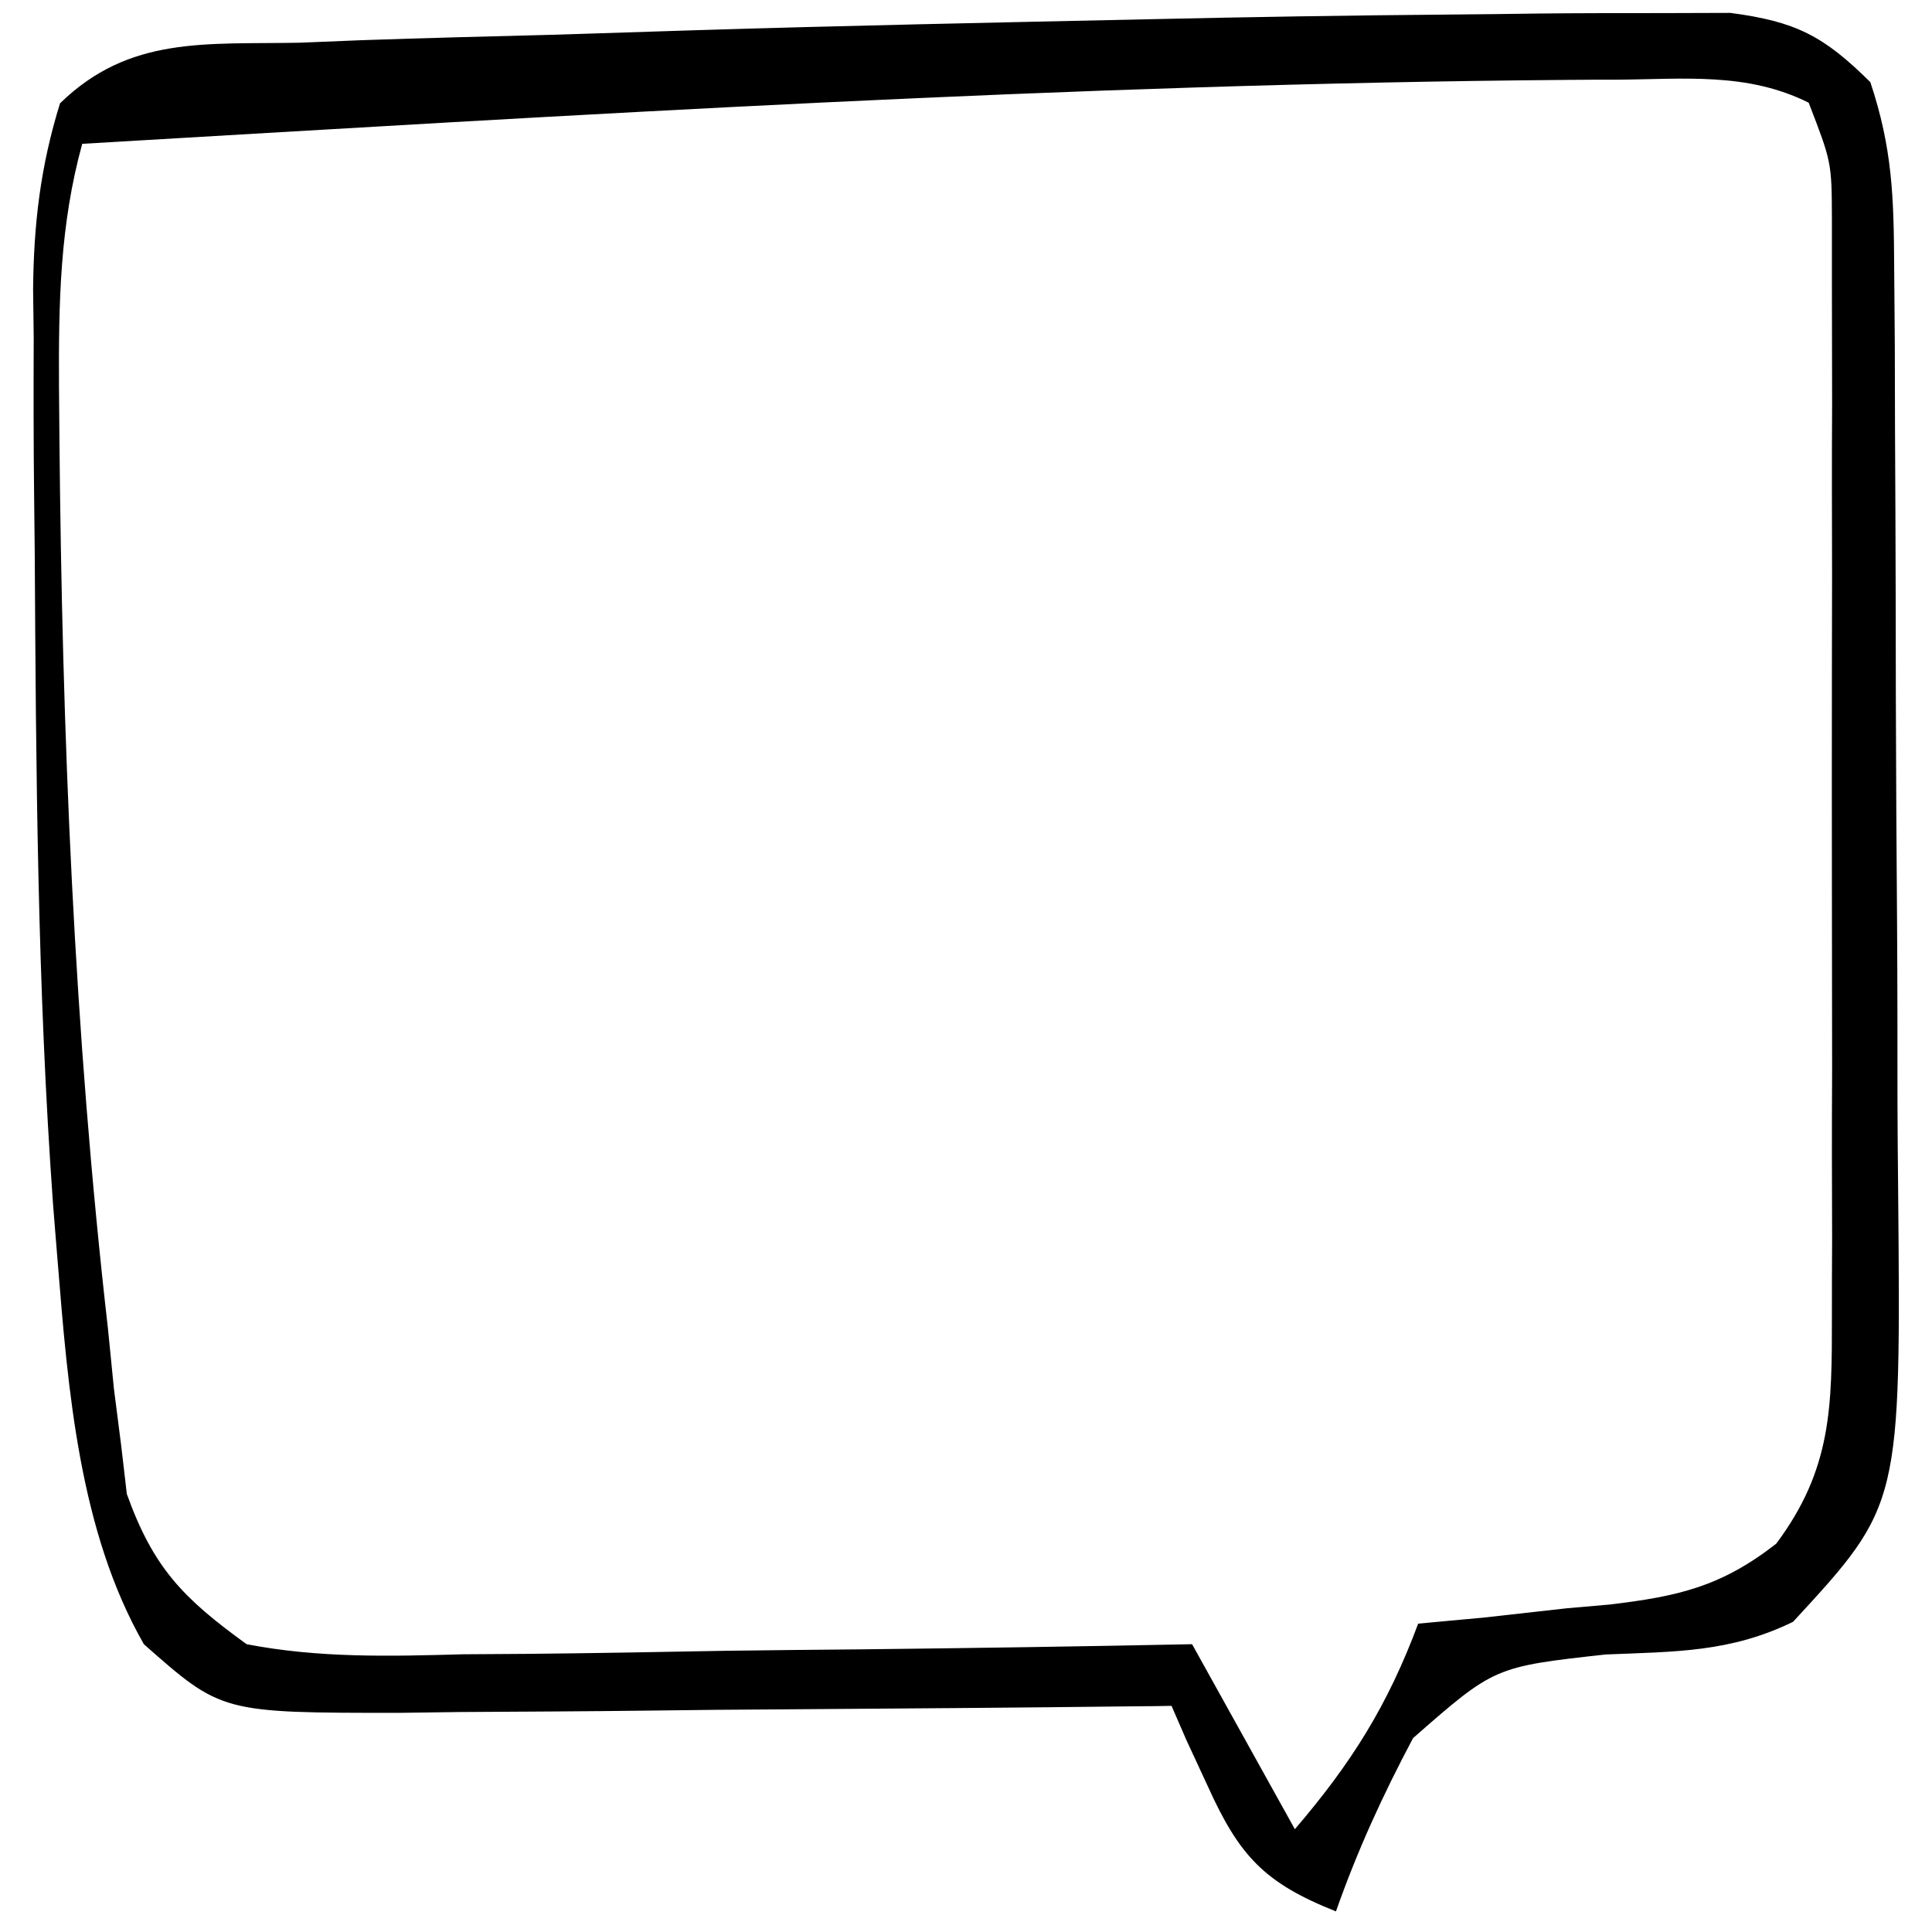
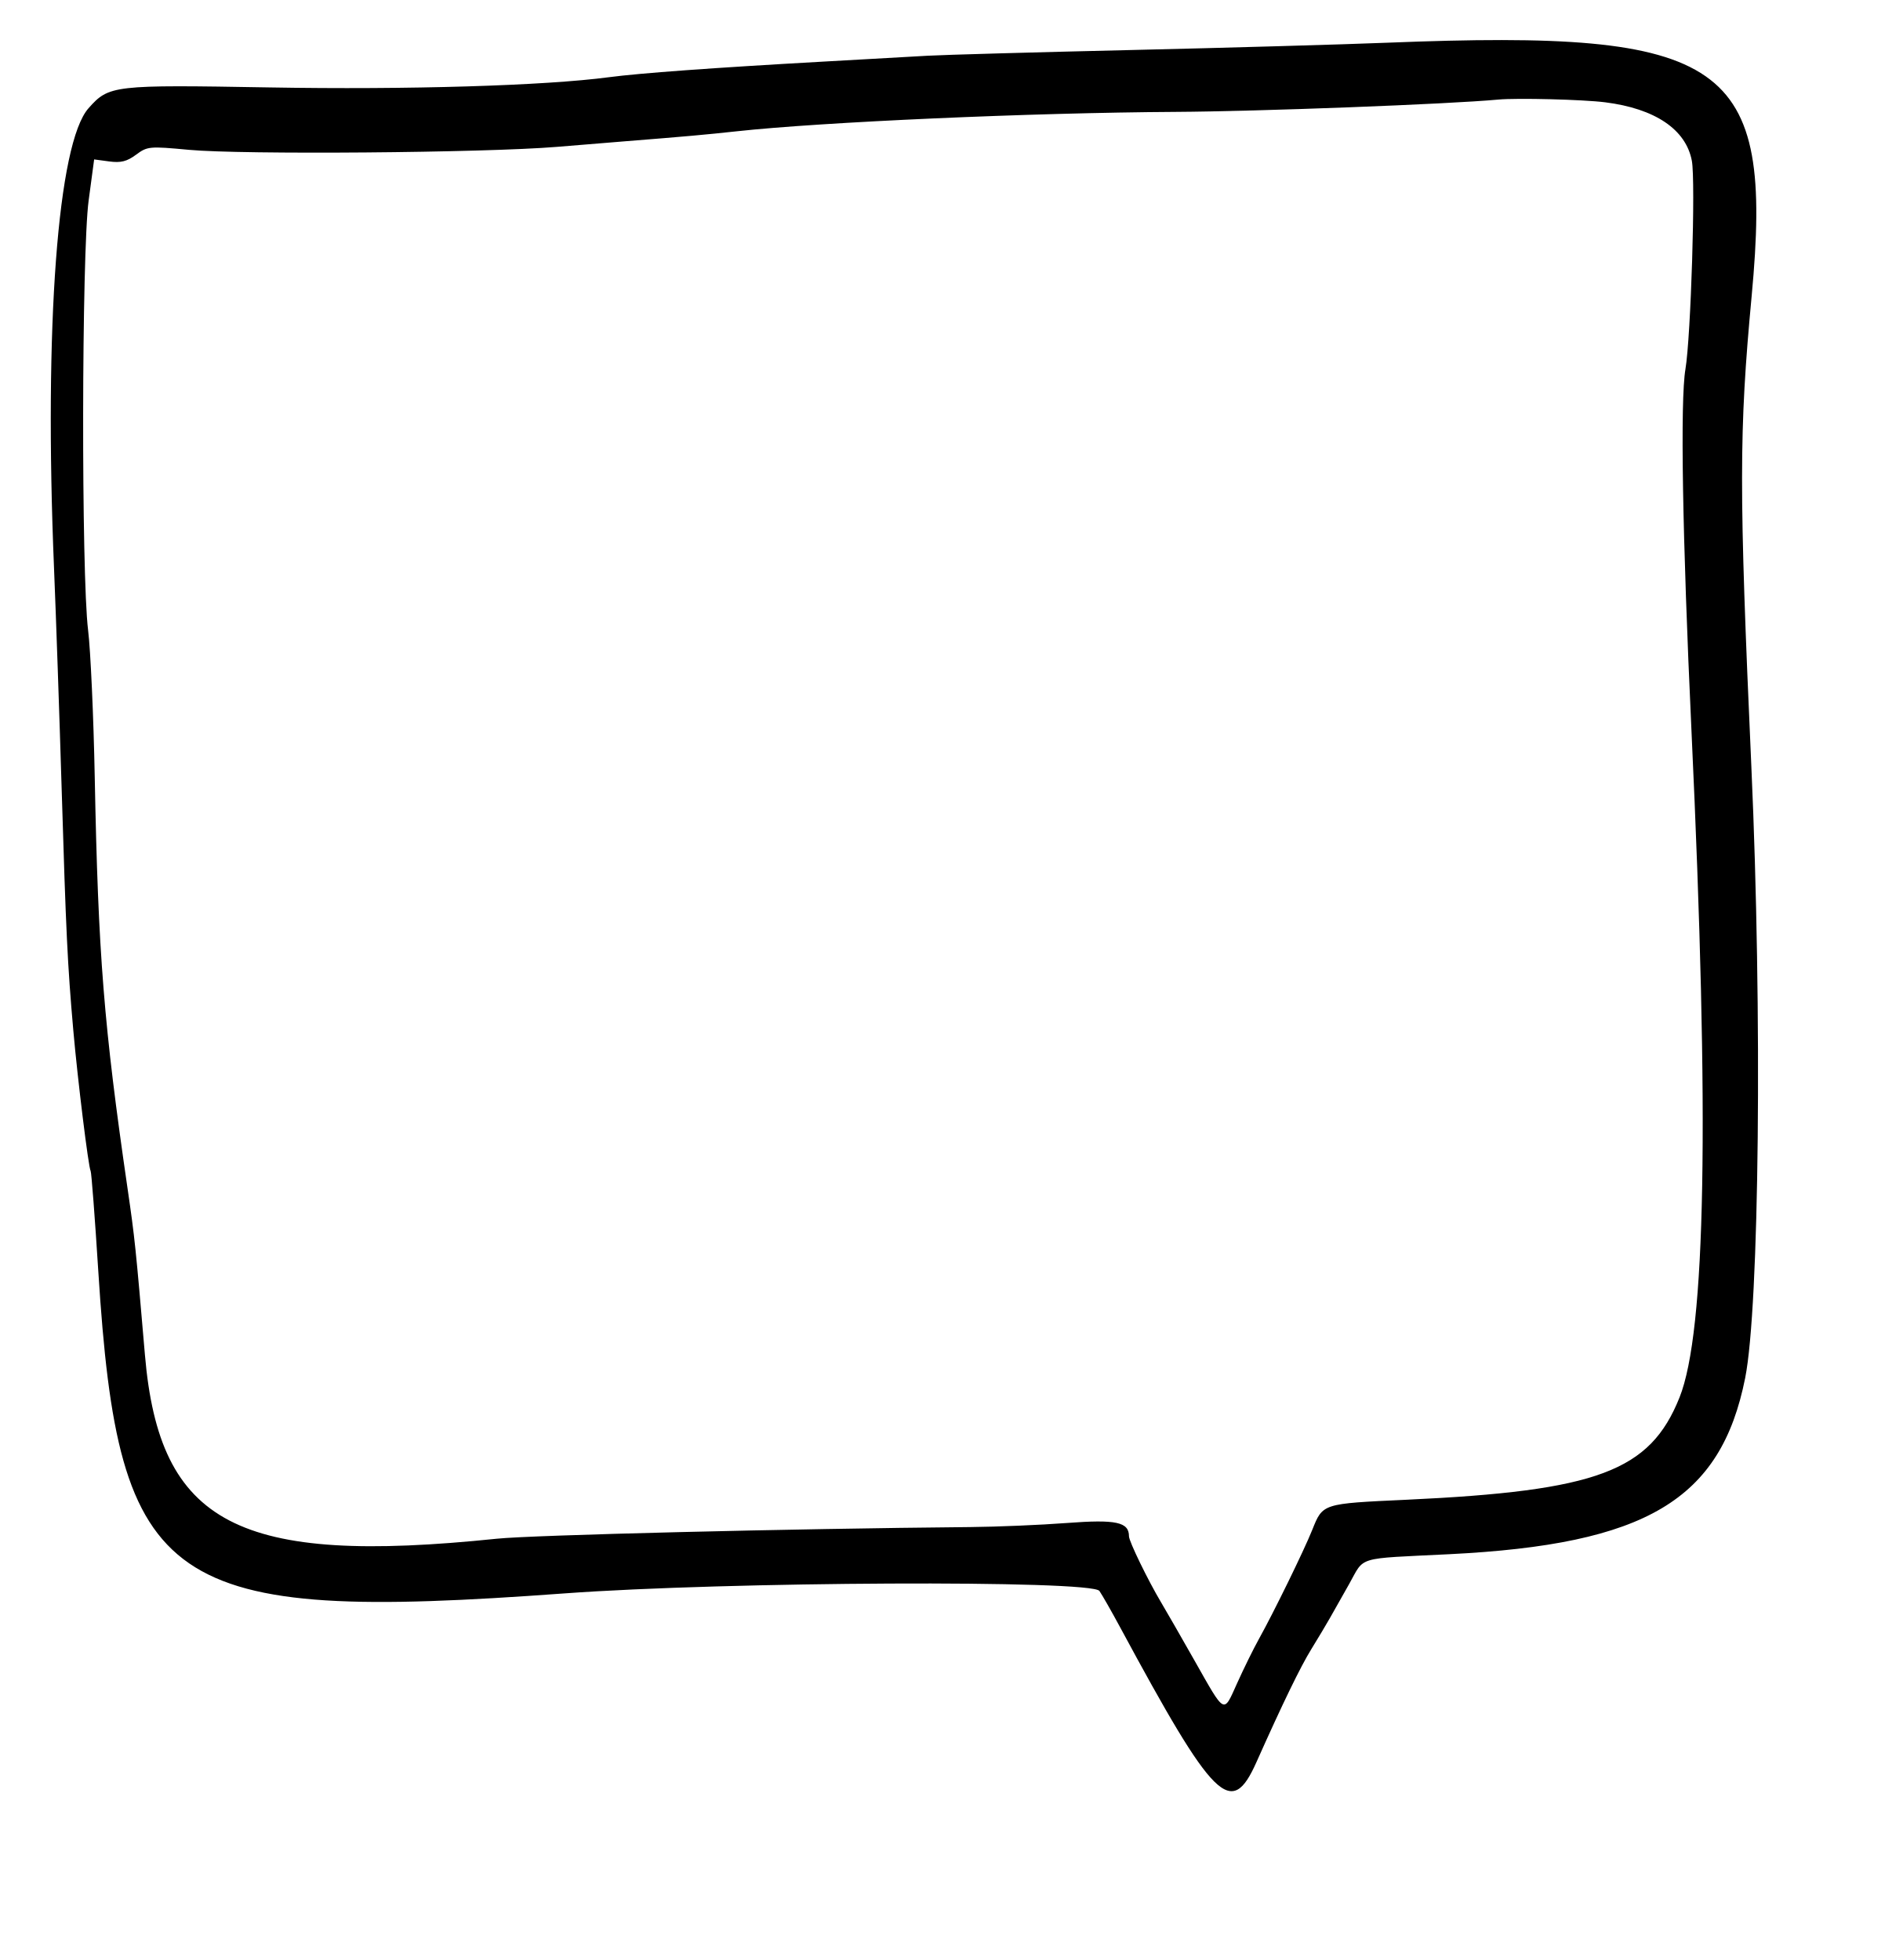
- <svg xmlns="http://www.w3.org/2000/svg" width="94" height="94" version="1.1">
-   <g class="layer">
-     <path d="m0,0c4.91,-0.11 9.82,-0.19 14.73,-0.23c1.45,-0.01 2.89,-0.03 4.34,-0.05c1.98,-0.02 3.96,-0.02 5.95,-0.02c1.1,0 2.2,-0.01 3.33,-0.01c3.19,0.42 4.54,1.12 6.81,3.37c1.08,3.24 1.14,5.61 1.16,9.02c0.01,1.23 0.02,2.47 0.03,3.75c0,1.35 0.01,2.71 0.01,4.06c0.01,1.39 0.01,2.78 0.02,4.17c0.01,2.92 0.02,5.84 0.02,8.76c0.01,3.73 0.03,7.45 0.06,11.18c0.02,2.88 0.02,5.75 0.02,8.63c0.01,1.37 0.01,2.74 0.03,4.12c0.14,15.53 0.14,15.53 -5.11,21.22c-3.05,1.49 -5.73,1.45 -9.12,1.59c-5.41,0.6 -5.41,0.6 -9.37,4.07c-1.47,2.77 -2.71,5.47 -3.75,8.43c-3.5,-1.39 -4.71,-2.71 -6.25,-6.12c-0.34,-0.73 -0.67,-1.45 -1.02,-2.2c-0.24,-0.55 -0.48,-1.11 -0.73,-1.68c-0.55,0.01 -1.11,0.02 -1.67,0.02c-5.76,0.07 -11.52,0.11 -17.28,0.15c-2.15,0.01 -4.3,0.03 -6.45,0.06c-3.09,0.04 -6.18,0.05 -9.27,0.07c-0.96,0.01 -1.92,0.03 -2.9,0.04c-8.65,0 -8.65,0 -12.43,-3.34c-3.14,-5.48 -3.69,-12.36 -4.19,-18.56c-0.08,-0.94 -0.15,-1.88 -0.23,-2.85c-0.76,-10.56 -0.83,-21.13 -0.89,-31.71c-0.01,-0.9 -0.02,-1.79 -0.03,-2.72c-0.03,-2.57 -0.03,-5.15 -0.02,-7.73c-0.01,-0.77 -0.02,-1.55 -0.03,-2.35c0.03,-3.2 0.36,-5.99 1.31,-9.05c3.38,-3.3 7.11,-2.86 11.68,-2.95c0.97,-0.04 1.94,-0.08 2.94,-0.12c3.17,-0.11 6.35,-0.19 9.52,-0.27c2.18,-0.07 4.36,-0.14 6.54,-0.21c7.41,-0.23 14.82,-0.38 22.24,-0.54zm-51.84,6.06c-1.09,3.96 -1.15,7.73 -1.13,11.82c0.01,0.78 0.01,1.56 0.02,2.37c0.13,14.53 0.71,29 2.36,43.44c0.1,0.96 0.19,1.93 0.29,2.92c0.12,0.91 0.23,1.81 0.35,2.74c0.09,0.79 0.19,1.58 0.28,2.4c1.29,3.59 2.73,5.07 5.83,7.31c3.53,0.68 6.97,0.59 10.55,0.49c1.52,-0.01 1.52,-0.01 3.07,-0.02c3.23,-0.03 6.46,-0.09 9.69,-0.15c2.2,-0.03 4.39,-0.05 6.58,-0.07c5.37,-0.06 10.74,-0.14 16.11,-0.25c1.65,2.97 3.3,5.94 5,9c2.76,-3.22 4.52,-6.03 6,-10c1.04,-0.1 2.07,-0.19 3.14,-0.29c1.37,-0.15 2.74,-0.31 4.11,-0.46c0.68,-0.06 1.36,-0.12 2.07,-0.18c3.34,-0.4 5.42,-0.87 8.1,-2.96c2.72,-3.64 2.71,-6.69 2.71,-11.09c0,-1.85 0,-1.85 0.01,-3.73c0,-1.35 -0.01,-2.69 -0.01,-4.04c0,-1.38 0,-2.75 0.01,-4.13c0,-2.89 -0.01,-5.78 -0.01,-8.67c-0.01,-3.7 0,-7.4 0,-11.11c0.01,-2.84 0.01,-5.69 0,-8.53c0,-1.37 0,-2.73 0.01,-4.1c0,-1.91 -0.01,-3.82 -0.01,-5.72c0,-1.09 0,-2.17 0,-3.29c-0.01,-2.8 -0.01,-2.8 -1.13,-5.7c-3,-1.5 -6.08,-1.14 -9.38,-1.12c-0.79,0 -1.58,0 -2.39,0.01c-24.1,0.19 -48.18,1.7 -72.23,3.11z" fill="#000000" id="svg_1" transform="translate(55.84027,0.9375)" />
+ <svg xmlns="http://www.w3.org/2000/svg" id="svg" version="1.1" width="400" height="412.195" viewBox="0, 0, 400,412.195">
+   <g id="svgg">
+     <path id="path0" d="M291.870 8.977 C 282.256 9.359,257.927 10.054,237.805 10.521 C 217.683 10.989,198.476 11.528,195.122 11.718 C 191.768 11.909,181.890 12.465,173.171 12.954 C 149.929 14.258,134.492 15.382,128.049 16.237 C 114.598 18.024,85.775 18.893,56.704 18.387 C 23.736 17.814,22.919 17.908,18.611 22.767 C 12.131 30.078,9.249 68.528,11.361 119.512 C 11.777 129.573,12.498 150.427,12.963 165.854 C 13.874 196.098,14.201 202.890,15.412 216.667 C 16.317 226.976,18.603 245.528,19.058 246.265 C 19.228 246.540,19.958 256.090,20.679 267.488 C 24.927 334.575,34.617 341.258,118.699 335.097 C 152.771 332.601,229.586 332.248,231.183 334.581 C 231.785 335.460,233.757 338.923,235.566 342.276 C 255.367 378.984,258.894 382.472,264.200 370.590 C 269.761 358.135,273.447 350.544,275.742 346.823 C 277.146 344.546,278.915 341.585,279.673 340.244 C 280.431 338.902,282.240 335.701,283.693 333.130 C 287.047 327.193,284.887 327.839,304.690 326.858 C 346.140 324.804,361.855 315.454,366.970 289.804 C 369.956 274.830,370.587 212.889,368.279 161.382 C 365.649 102.700,365.657 90.863,368.340 62.195 C 372.960 12.854,363.314 6.141,291.870 8.977 M337.531 21.514 C 348.031 22.840,354.522 27.223,355.760 33.824 C 356.565 38.114,355.556 70.831,354.409 77.642 C 353.291 84.278,353.765 112.636,355.678 153.659 C 359.501 235.603,358.704 280.058,353.165 293.895 C 346.954 309.411,335.915 313.541,295.677 315.405 C 278.000 316.224,278.168 316.170,275.937 321.742 C 274.210 326.055,267.832 339.101,264.706 344.715 C 263.585 346.728,261.533 350.894,260.145 353.973 C 257.211 360.480,257.708 360.744,251.162 349.187 C 248.376 344.268,245.224 338.780,244.157 336.992 C 241.395 332.361,237.400 324.144,237.399 323.093 C 237.397 320.083,234.711 319.507,224.334 320.291 C 218.776 320.711,209.654 321.097,204.065 321.147 C 166.002 321.491,111.966 322.821,104.472 323.597 C 50.063 329.234,33.523 320.597,30.477 284.959 C 28.528 262.164,28.344 260.396,26.830 250.000 C 21.821 215.589,20.645 200.849,19.921 163.415 C 19.675 150.671,19.046 136.768,18.524 132.520 C 17.076 120.736,17.162 53.183,18.639 42.170 L 19.797 33.526 22.959 33.950 C 25.411 34.279,26.678 33.963,28.603 32.539 C 30.997 30.770,31.393 30.733,39.730 31.509 C 50.919 32.552,101.853 32.143,117.073 30.889 C 123.557 30.355,130.142 29.816,131.707 29.691 C 144.072 28.709,148.484 28.314,154.878 27.616 C 172.866 25.652,216.926 23.701,247.154 23.530 C 264.761 23.430,304.583 21.912,315.041 20.942 C 319.026 20.573,332.861 20.924,337.531 21.514 " stroke="none" fill="#000000" fill-rule="evenodd" />
  </g>
</svg>
